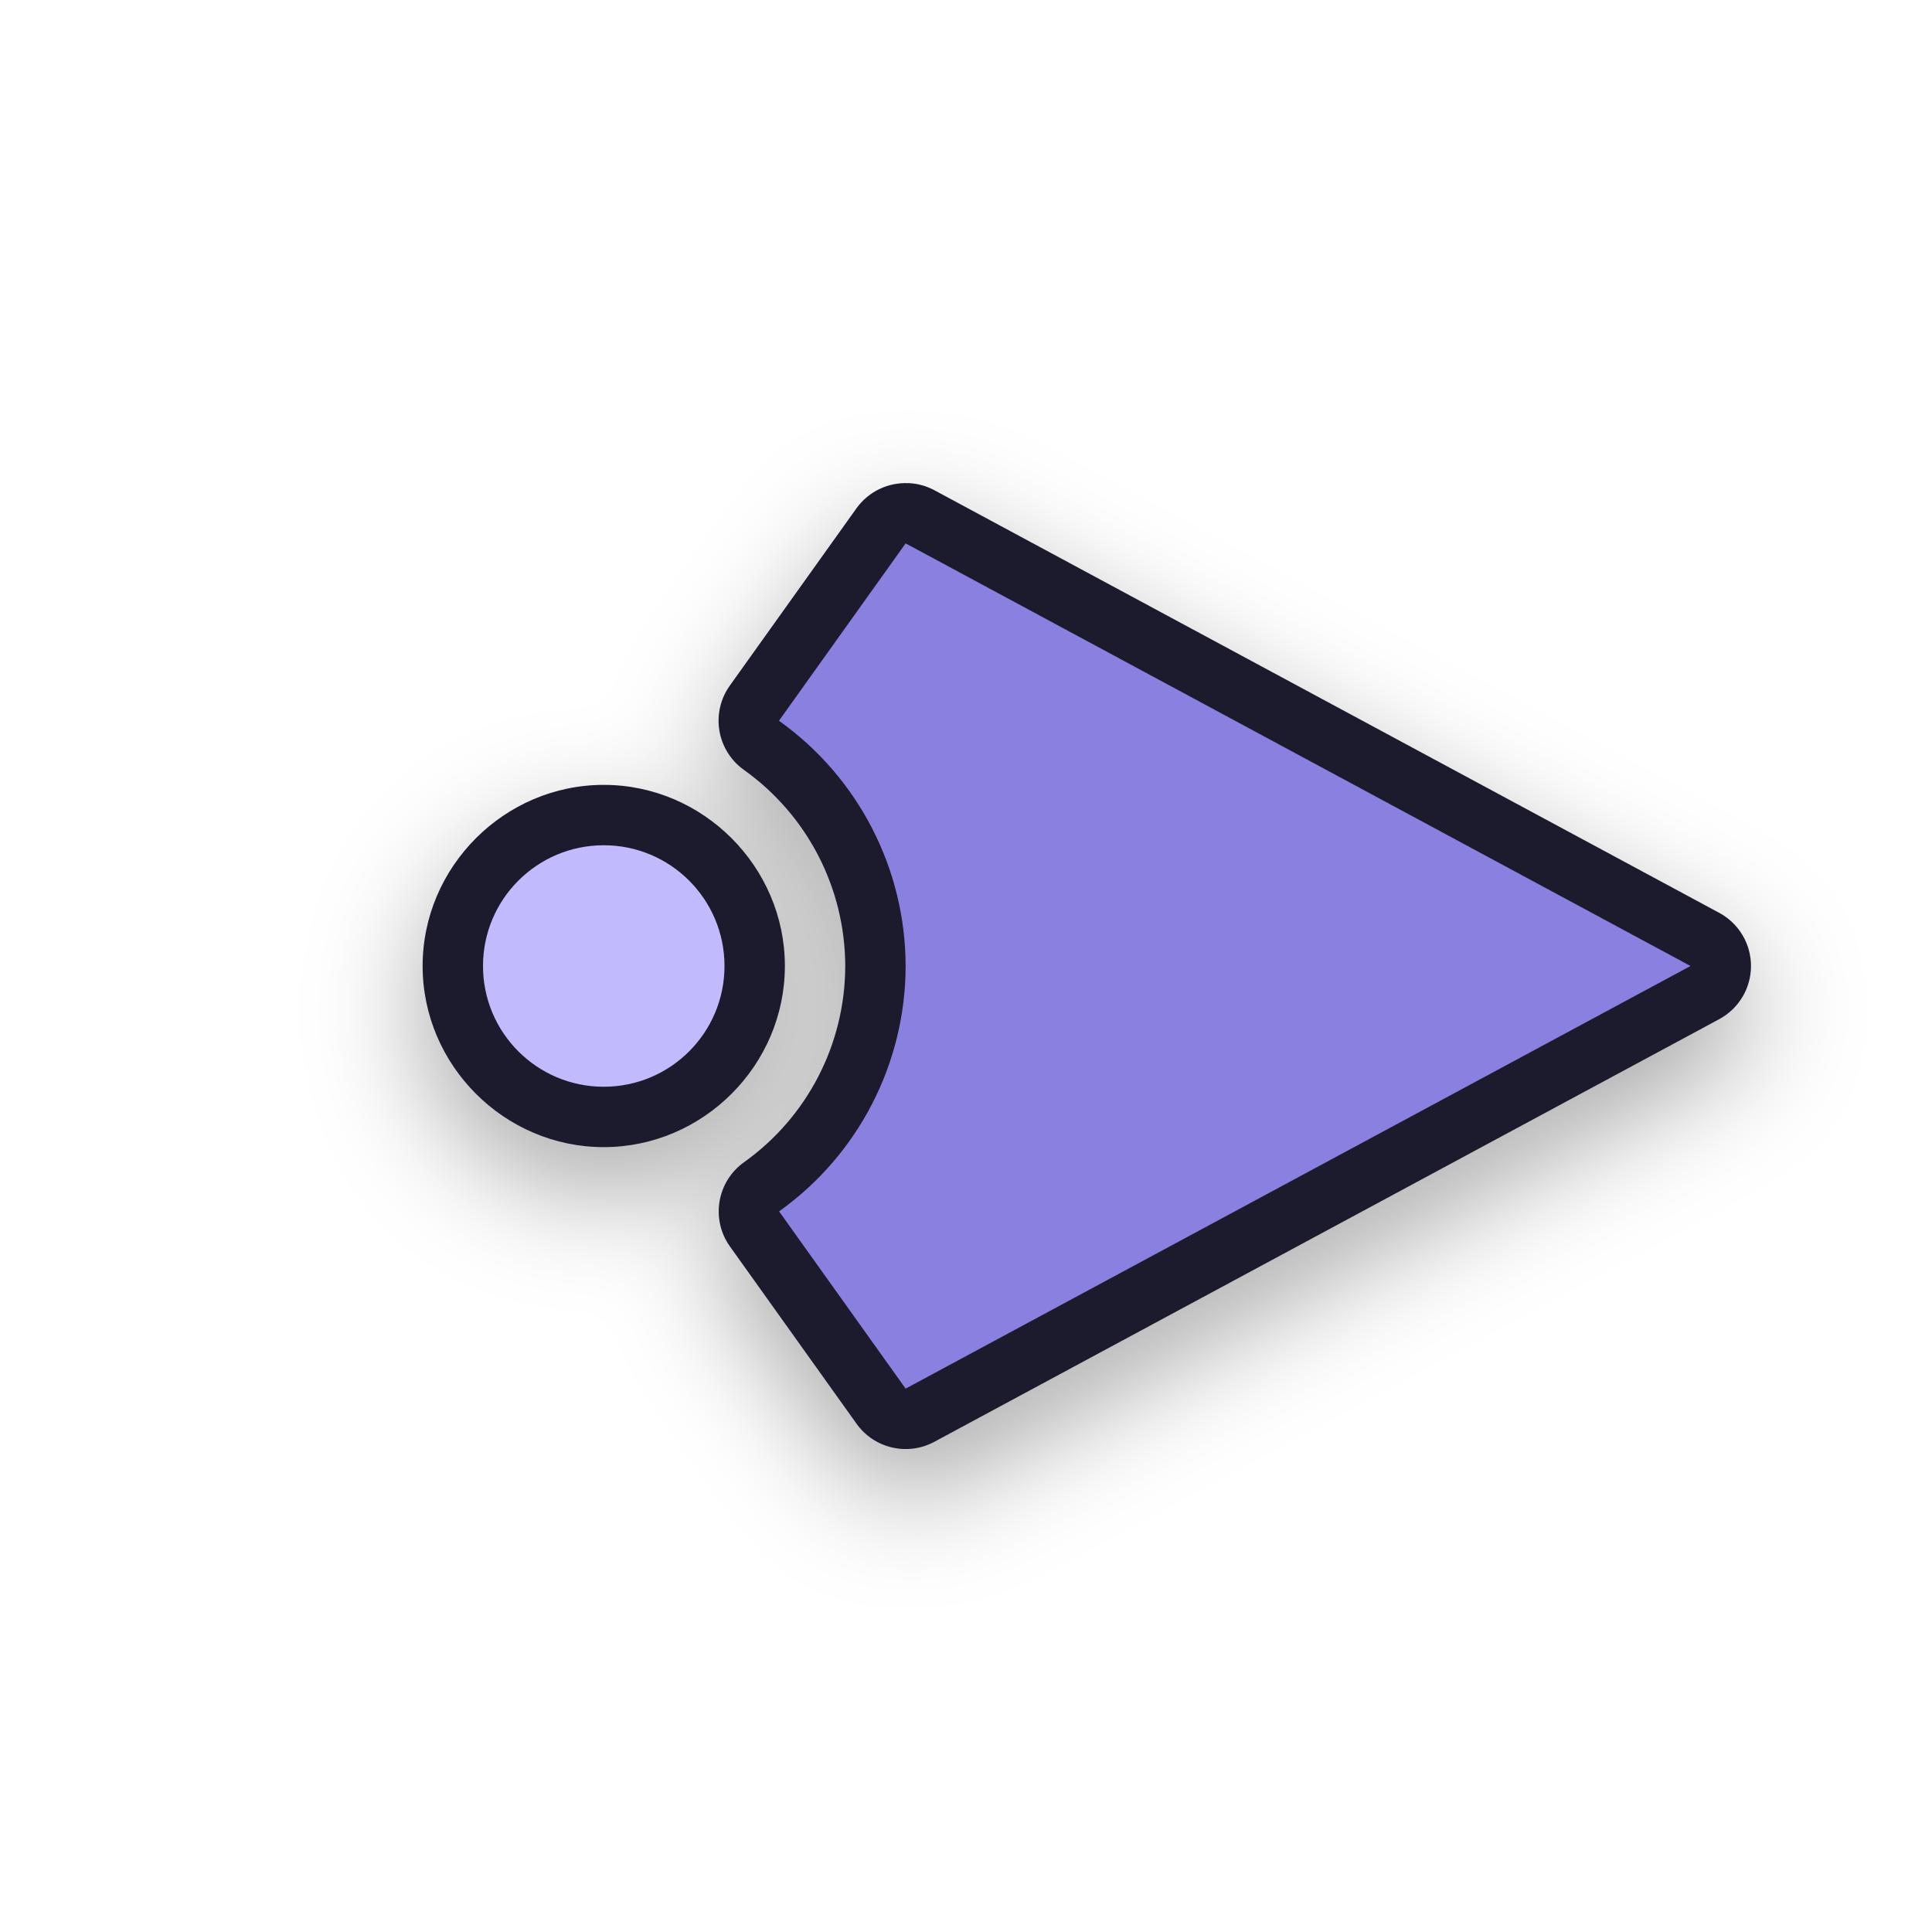
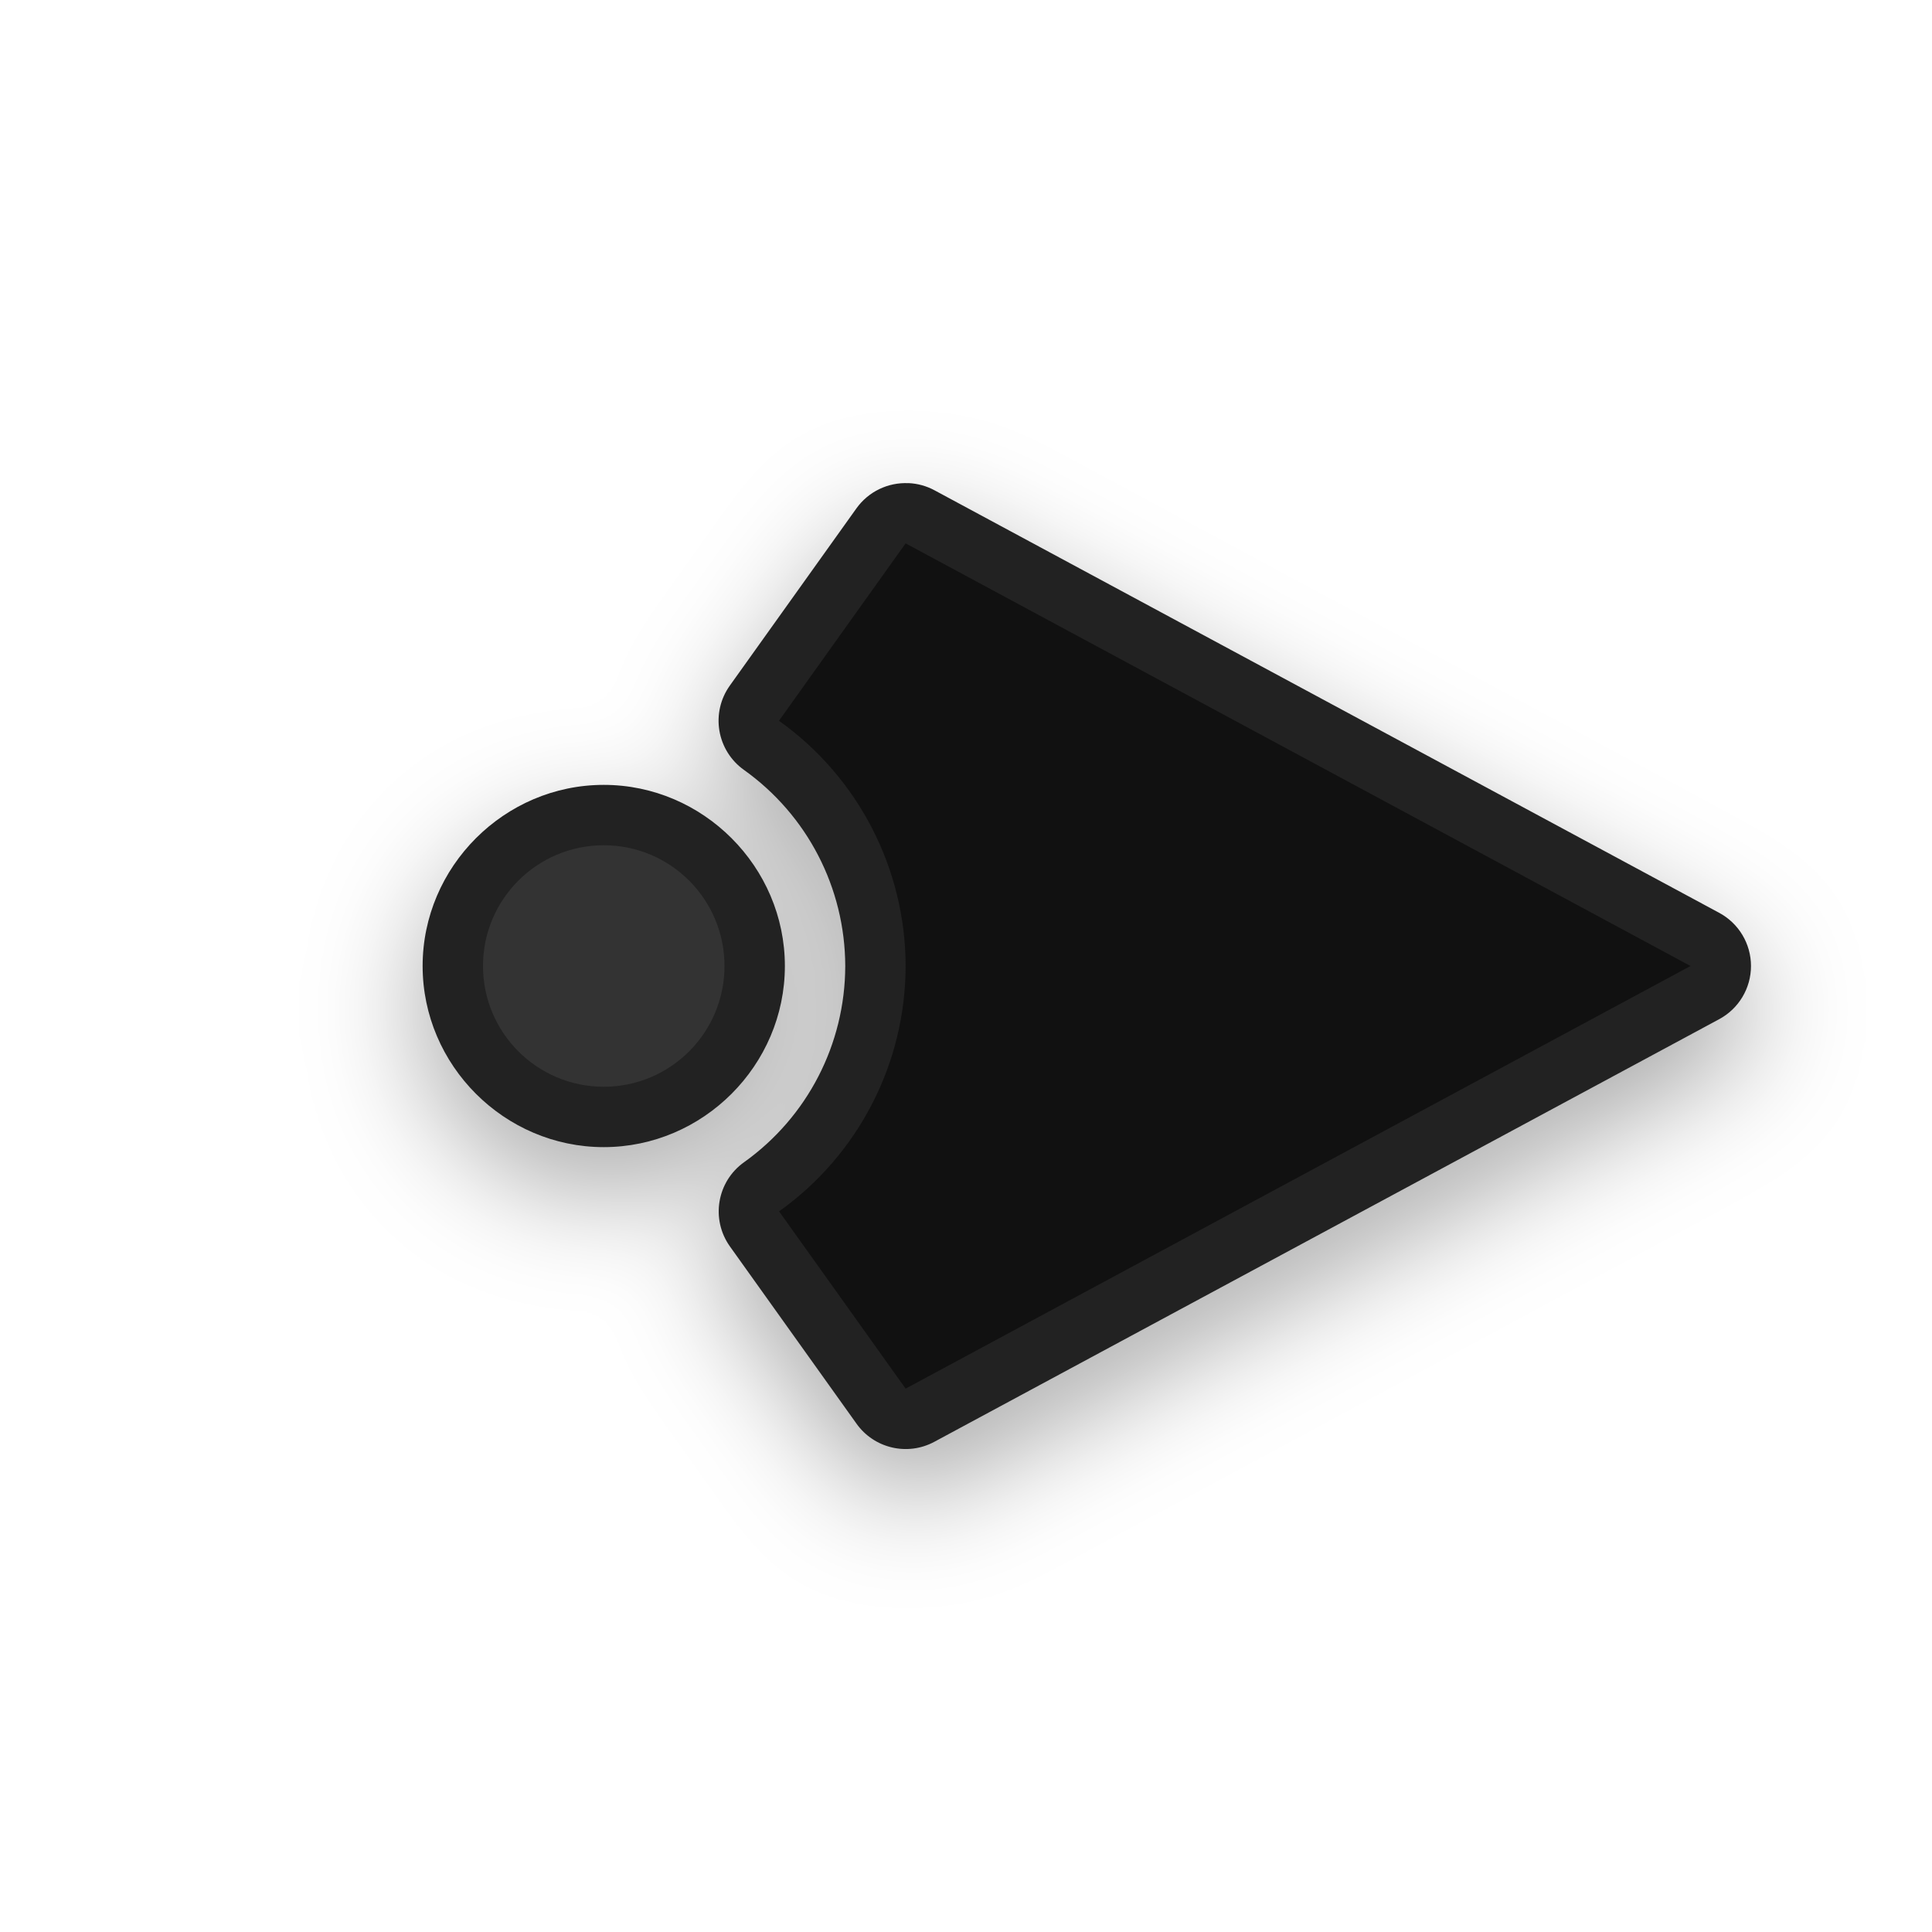
<svg xmlns="http://www.w3.org/2000/svg" width="32" height="32" version="1.1" viewBox="0 0 32 32" id="svg21">
  <defs id="defs5">
    <filter id="a" x="-.121" y="-.119" width="1.242" height="1.238" color-interpolation-filters="sRGB">
      <feGaussianBlur stdDeviation="0.737" id="feGaussianBlur2" />
    </filter>
    <filter style="color-interpolation-filters:sRGB" id="filter884" x="-0.104" width="1.207" y="-0.143" height="1.285">
      <feGaussianBlur stdDeviation="0.95" id="feGaussianBlur886" />
    </filter>
  </defs>
  <path id="path834" d="M 16.951,8.721 A 1,1 0 0 0 16.525,8.839 L 3.525,15.839 a 1,1 0 0 0 0,1.762 l 13,7 a 1,1 0 0 0 1.289,-0.301 l 2.096,-2.936 A 1,1 0 0 0 19.676,19.97 C 18.625,19.22 18.003,18.012 18,16.721 v -0.002 c 0,0 0,-0.002 0,-0.002 0.004,-1.29 0.627,-2.497 1.678,-3.246 a 1,1 0 0 0 0.234,-1.396 L 17.814,9.138 A 1,1 0 0 0 16.951,8.721 Z m -0.254,2.297 1.145,1.604 C 16.753,13.731 16.003,15.136 16,16.718 a 1,1 0 0 0 0,0.004 c 0.002,1.582 0.752,2.987 1.842,4.098 L 16.697,22.421 6.111,16.72 Z M 22,13.72 c -1.645,0 -3,1.355 -3,3 0,1.645 1.355,3 3,3 1.645,0 3,-1.355 3,-3 0,-1.645 -1.355,-3 -3,-3 z m 0,2 c 0.564,0 1,0.436 1,1 0,0.564 -0.436,1 -1,1 -0.564,0 -1,-0.436 -1,-1 0,-0.564 0.436,-1 1,-1 z" style="color:#000000;font-style:normal;font-variant:normal;font-weight:normal;font-stretch:normal;font-size:medium;line-height:normal;font-family:sans-serif;font-variant-ligatures:normal;font-variant-position:normal;font-variant-caps:normal;font-variant-numeric:normal;font-variant-alternates:normal;font-feature-settings:normal;text-indent:0;text-align:start;text-decoration:none;text-decoration-line:none;text-decoration-style:solid;text-decoration-color:#000000;letter-spacing:normal;word-spacing:normal;text-transform:none;writing-mode:lr-tb;direction:ltr;text-orientation:mixed;dominant-baseline:auto;baseline-shift:baseline;text-anchor:start;white-space:normal;shape-padding:0;clip-rule:nonzero;display:inline;overflow:visible;visibility:visible;opacity:0.35;isolation:auto;mix-blend-mode:normal;color-interpolation:sRGB;color-interpolation-filters:linearRGB;solid-color:#000000;solid-opacity:1;vector-effect:none;fill:#000000;fill-opacity:1;fill-rule:nonzero;stroke:none;stroke-width:2;stroke-linecap:round;stroke-linejoin:round;stroke-miterlimit:4;stroke-dasharray:none;stroke-dashoffset:0;stroke-opacity:1;paint-order:stroke fill markers;filter:url(#filter884);color-rendering:auto;image-rendering:auto;shape-rendering:auto;text-rendering:auto;enable-background:accumulate" transform="matrix(-1,0,0,1,32,0)" />
-   <path style="color:#000000;font-style:normal;font-variant:normal;font-weight:normal;font-stretch:normal;font-size:medium;line-height:normal;font-family:sans-serif;font-variant-ligatures:normal;font-variant-position:normal;font-variant-caps:normal;font-variant-numeric:normal;font-variant-alternates:normal;font-feature-settings:normal;text-indent:0;text-align:start;text-decoration:none;text-decoration-line:none;text-decoration-style:solid;text-decoration-color:#000000;letter-spacing:normal;word-spacing:normal;text-transform:none;writing-mode:lr-tb;direction:ltr;text-orientation:mixed;dominant-baseline:auto;baseline-shift:baseline;text-anchor:start;white-space:normal;shape-padding:0;clip-rule:nonzero;display:inline;overflow:visible;visibility:visible;opacity:1;isolation:auto;mix-blend-mode:normal;color-interpolation:sRGB;color-interpolation-filters:linearRGB;solid-color:#000000;solid-opacity:1;vector-effect:none;fill:#1c1a2d;fill-opacity:1;fill-rule:nonzero;stroke:none;stroke-width:2;stroke-linecap:round;stroke-linejoin:round;stroke-miterlimit:4;stroke-dasharray:none;stroke-dashoffset:0;stroke-opacity:1;paint-order:stroke fill markers;color-rendering:auto;image-rendering:auto;shape-rendering:auto;text-rendering:auto;enable-background:accumulate" d="m 15.049,8.002 a 1,1 0 0 1 0.426,0.117 L 28.475,15.119 a 1,1 0 0 1 0,1.762 l -13,7 A 1,1 0 0 1 14.186,23.58 L 12.09,20.645 A 1,1 0 0 1 12.324,19.25 C 13.375,18.5 13.997,17.292 14,16.002 v -0.002 c 0,0 0,-0.002 0,-0.002 -0.004,-1.29 -0.627,-2.497 -1.678,-3.246 a 1,1 0 0 1 -0.234,-1.396 l 2.098,-2.937 a 1,1 0 0 1 0.863,-0.416 z m 0.254,2.297 -1.145,1.604 C 15.247,13.012 15.997,14.417 16,15.998 a 1,1 0 0 1 0,0.004 c -0.002,1.582 -0.752,2.987 -1.842,4.098 L 15.303,21.701 25.889,16 Z M 10,13 c 1.645,0 3,1.355 3,3 0,1.645 -1.355,3 -3,3 -1.645,0 -3,-1.355 -3,-3 0,-1.645 1.355,-3 3,-3 z m 0,2 c -0.564,0 -1,0.436 -1,1 0,0.564 0.436,1 1,1 0.564,0 1,-0.436 1,-1 0,-0.564 -0.436,-1 -1,-1 z" id="path825" />
-   <path style="opacity:1;fill:#8a80e0;fill-opacity:1;stroke:none;stroke-width:1.993;stroke-linecap:round;stroke-linejoin:round;stroke-miterlimit:4;stroke-dasharray:none;stroke-opacity:1;paint-order:stroke fill markers" d="M 15,9 28,16 15,23 12.904,20.064 A 5,5 0 0 0 15,16 5,5 0 0 0 12.902,11.938 Z" id="rect835" />
-   <circle r="2" cy="16" cx="-10" id="circle822" style="opacity:1;fill:#c1bbfe;fill-opacity:1;stroke:none;stroke-width:0.889;stroke-linecap:round;stroke-linejoin:round;stroke-miterlimit:4;stroke-dasharray:none;stroke-opacity:1;paint-order:stroke fill markers" transform="scale(-1,1)" />
+   <path style="color:#000000;font-style:normal;font-variant:normal;font-weight:normal;font-stretch:normal;font-size:medium;line-height:normal;font-family:sans-serif;font-variant-ligatures:normal;font-variant-position:normal;font-variant-caps:normal;font-variant-numeric:normal;font-variant-alternates:normal;font-feature-settings:normal;text-indent:0;text-align:start;text-decoration:none;text-decoration-line:none;text-decoration-style:solid;text-decoration-color:#000000;letter-spacing:normal;word-spacing:normal;text-transform:none;writing-mode:lr-tb;direction:ltr;text-orientation:mixed;dominant-baseline:auto;baseline-shift:baseline;text-anchor:start;white-space:normal;shape-padding:0;clip-rule:nonzero;display:inline;overflow:visible;visibility:visible;opacity:1;isolation:auto;mix-blend-mode:normal;color-interpolation:sRGB;color-interpolation-filters:linearRGB;solid-color:#000000;solid-opacity:1;vector-effect:none;fill:#222222;fill-opacity:1;fill-rule:nonzero;stroke:none;stroke-width:2;stroke-linecap:round;stroke-linejoin:round;stroke-miterlimit:4;stroke-dasharray:none;stroke-dashoffset:0;stroke-opacity:1;paint-order:stroke fill markers;color-rendering:auto;image-rendering:auto;shape-rendering:auto;text-rendering:auto;enable-background:accumulate" d="m 15.049,8.002 a 1,1 0 0 1 0.426,0.117 L 28.475,15.119 a 1,1 0 0 1 0,1.762 l -13,7 A 1,1 0 0 1 14.186,23.58 L 12.09,20.645 A 1,1 0 0 1 12.324,19.25 C 13.375,18.5 13.997,17.292 14,16.002 v -0.002 c 0,0 0,-0.002 0,-0.002 -0.004,-1.29 -0.627,-2.497 -1.678,-3.246 a 1,1 0 0 1 -0.234,-1.396 l 2.098,-2.937 a 1,1 0 0 1 0.863,-0.416 z m 0.254,2.297 -1.145,1.604 C 15.247,13.012 15.997,14.417 16,15.998 a 1,1 0 0 1 0,0.004 c -0.002,1.582 -0.752,2.987 -1.842,4.098 L 15.303,21.701 25.889,16 Z M 10,13 c 1.645,0 3,1.355 3,3 0,1.645 -1.355,3 -3,3 -1.645,0 -3,-1.355 -3,-3 0,-1.645 1.355,-3 3,-3 z m 0,2 c -0.564,0 -1,0.436 -1,1 0,0.564 0.436,1 1,1 0.564,0 1,-0.436 1,-1 0,-0.564 -0.436,-1 -1,-1 z" id="path825" />
+   <path style="opacity:1;fill:#111111;fill-opacity:1;stroke:none;stroke-width:1.993;stroke-linecap:round;stroke-linejoin:round;stroke-miterlimit:4;stroke-dasharray:none;stroke-opacity:1;paint-order:stroke fill markers" d="M 15,9 28,16 15,23 12.904,20.064 A 5,5 0 0 0 15,16 5,5 0 0 0 12.902,11.938 Z" id="rect835" />
+   <circle r="2" cy="16" cx="-10" id="circle822" style="opacity:1;fill:#333333;fill-opacity:1;stroke:none;stroke-width:0.889;stroke-linecap:round;stroke-linejoin:round;stroke-miterlimit:4;stroke-dasharray:none;stroke-opacity:1;paint-order:stroke fill markers" transform="scale(-1,1)" />
</svg>
